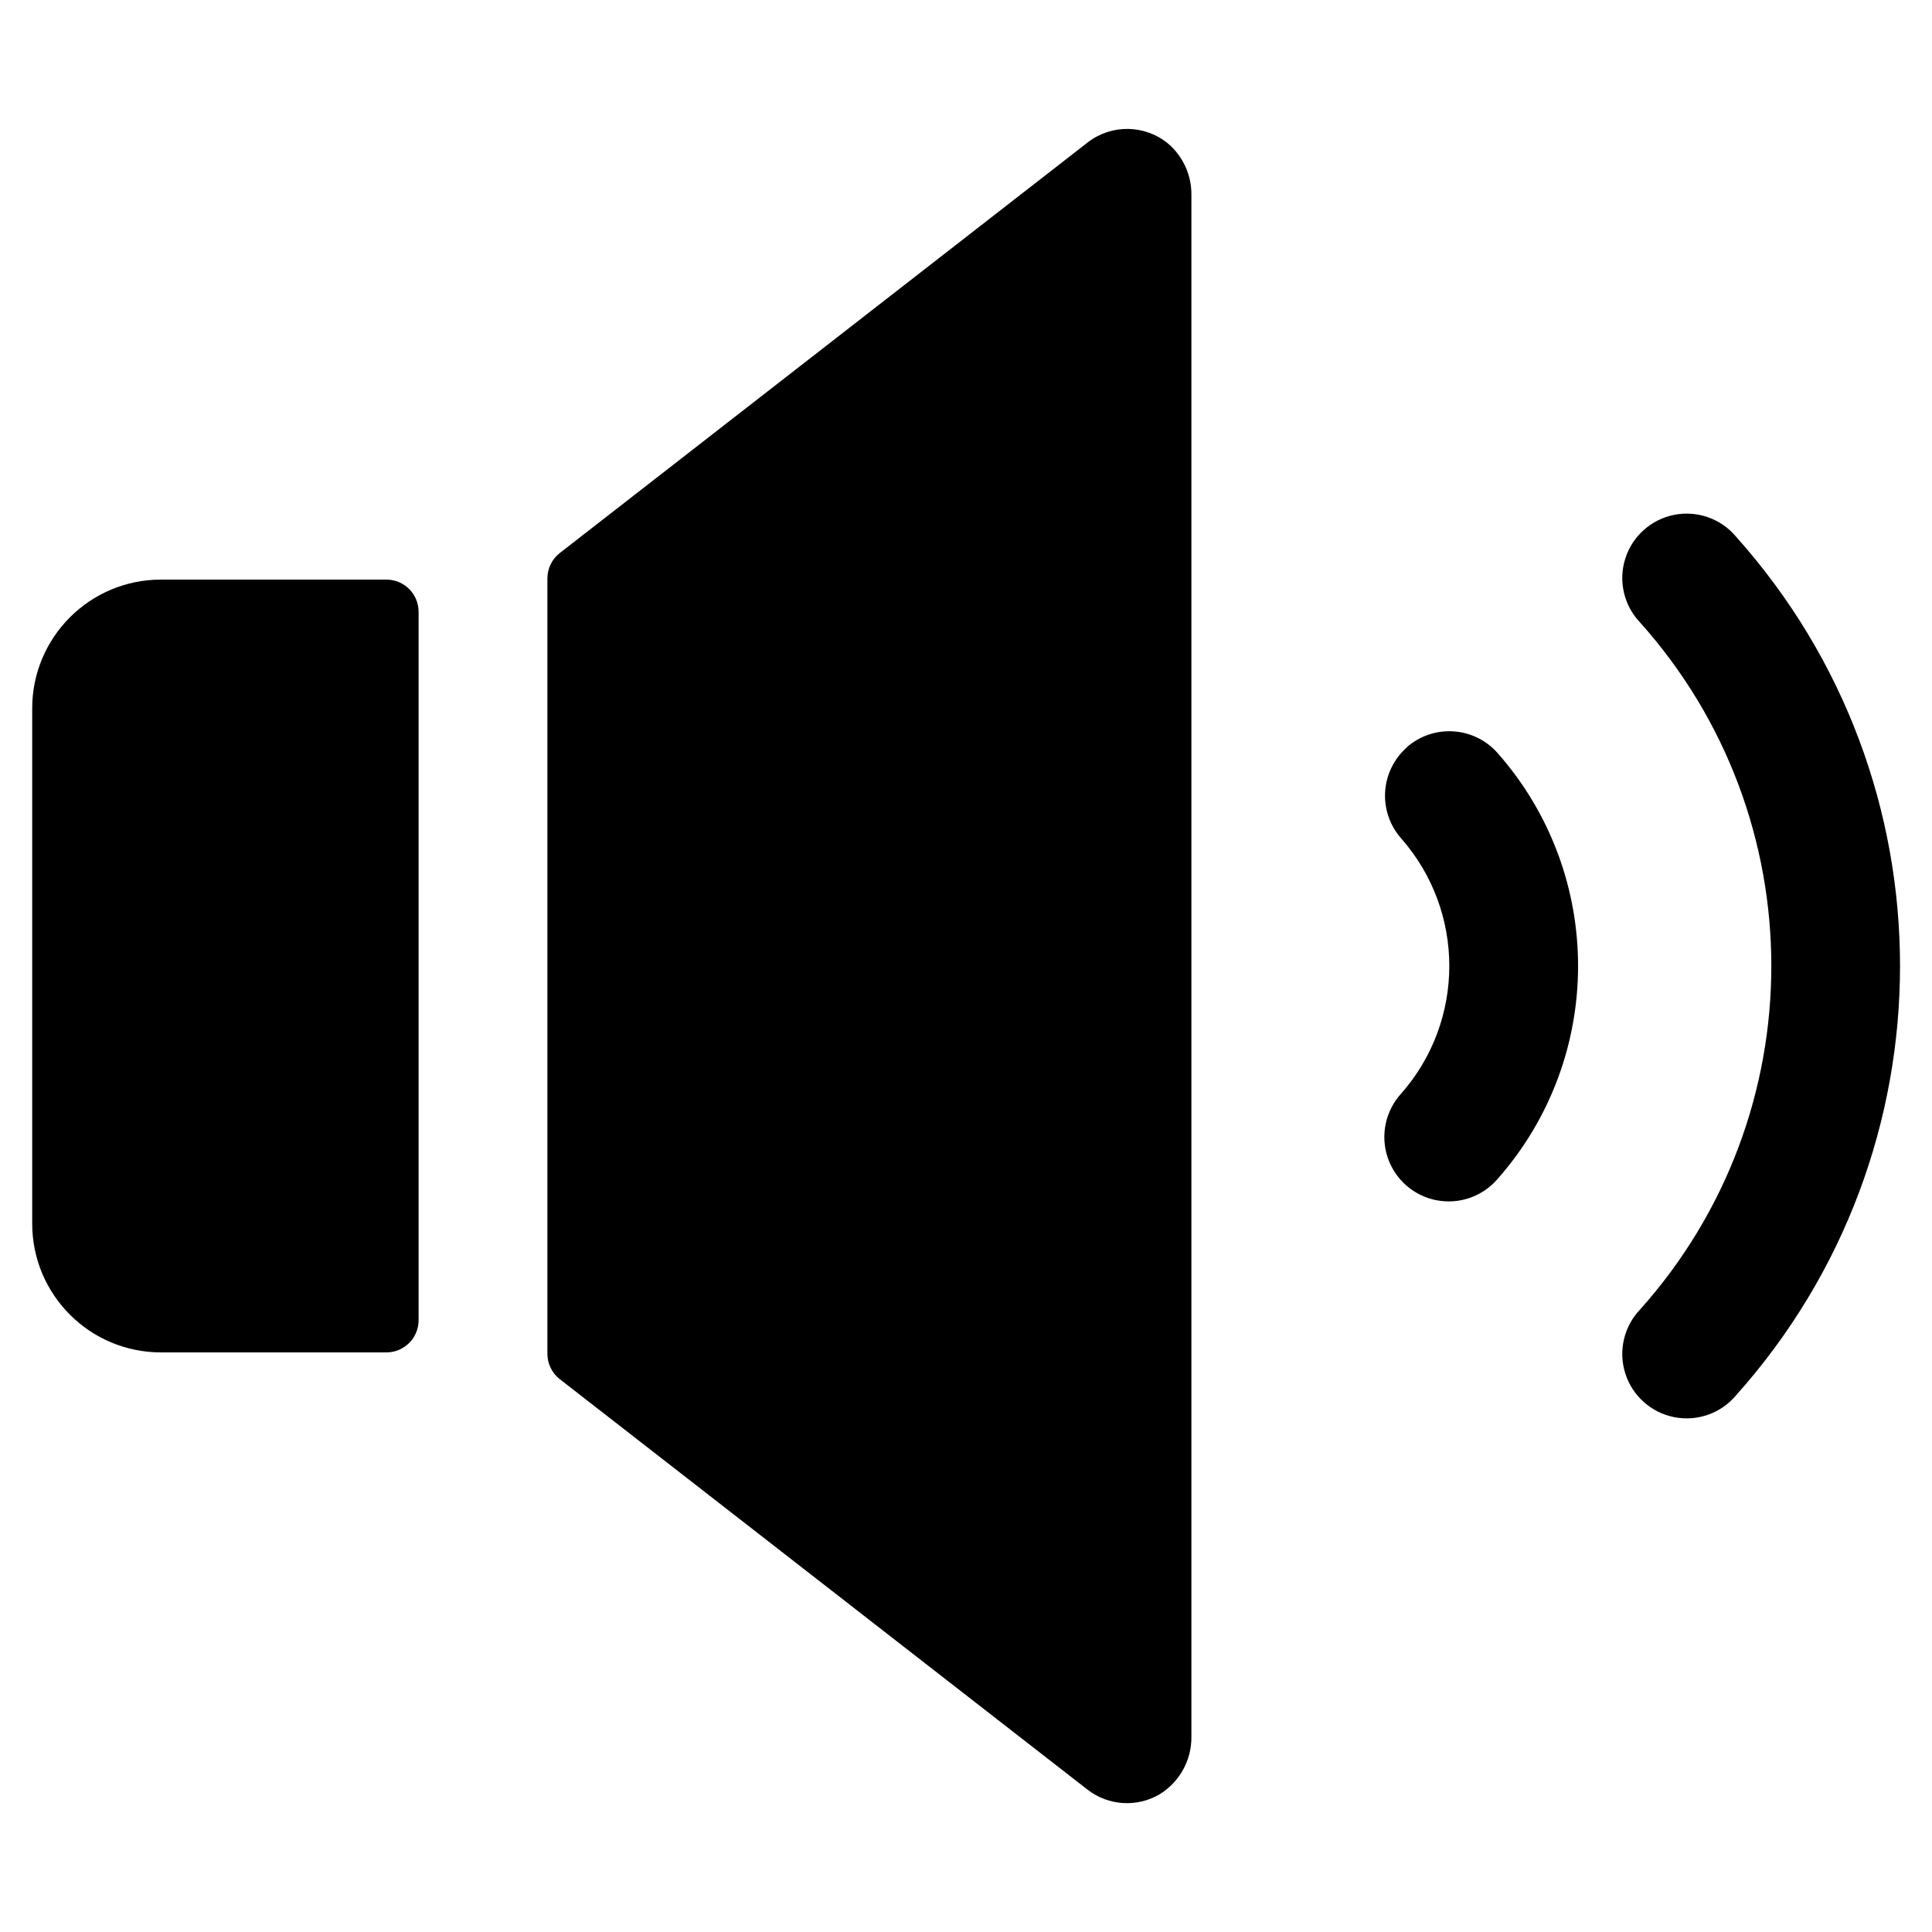
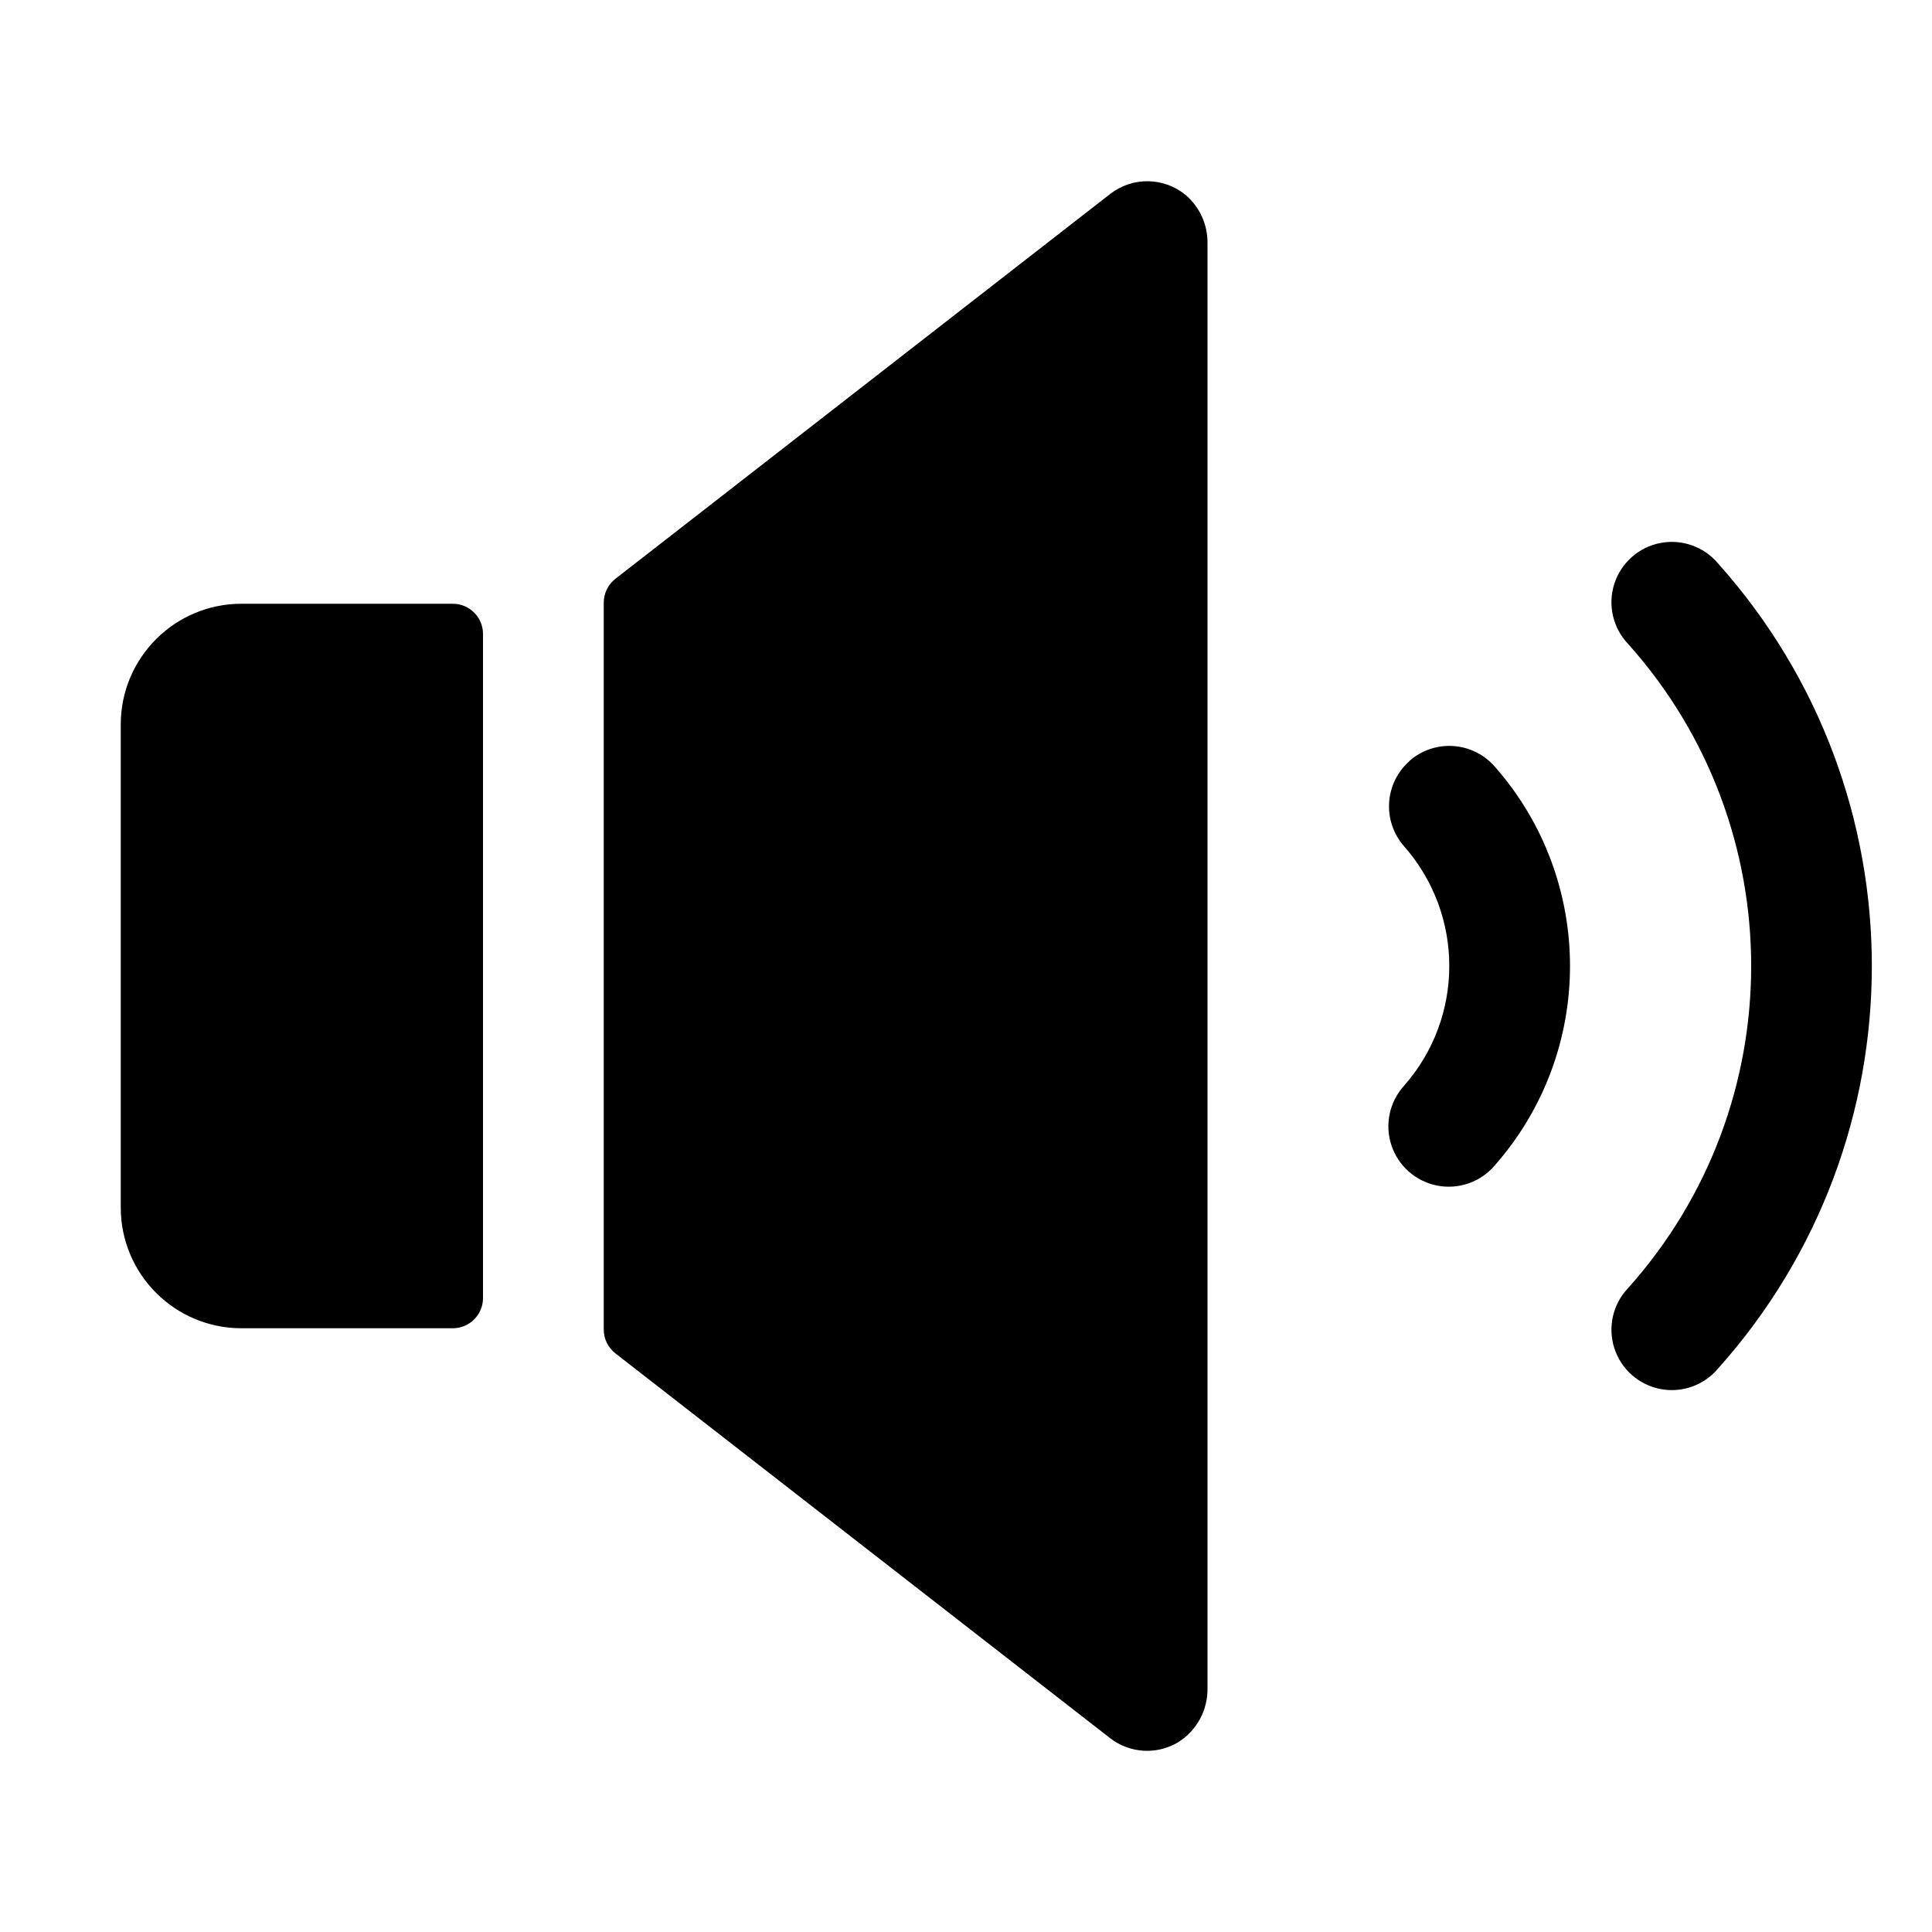
- <svg xmlns="http://www.w3.org/2000/svg" viewBox="12 8 240 240">
-   <path fill="currentColor" d="M160 32.25v191.44a8.29 8.29 0 0 1-3.91 7.18 8 8 0 0 1-9-.56l-65.57-51A4 4 0 0 1 80 176.16V79.84a4 4 0 0 1 1.55-3.15l65.57-51a8 8 0 0 1 10 .16 8.27 8.27 0 0 1 2.88 6.4ZM60 80H32a16 16 0 0 0-16 16v64a16 16 0 0 0 16 16h28a4 4 0 0 0 4-4V84a4 4 0 0 0-4-4Zm126.77 20.84a8 8 0 0 0-.72 11.3 24 24 0 0 1 0 31.72 8 8 0 1 0 12 10.58 40 40 0 0 0 0-52.88 8 8 0 0 0-11.31-.72Zm40.89-26.17a8 8 0 1 0-11.92 10.66 64 64 0 0 1 0 85.34 8 8 0 1 0 11.92 10.66 80 80 0 0 0 0-106.66Z" />
+ <svg xmlns="http://www.w3.org/2000/svg" viewBox="0 0 256 256" fill="currentColor">
+   <path d="M160 32.25v191.44a8.29 8.29 0 0 1-3.91 7.18 8 8 0 0 1-9-.56l-65.57-51A4 4 0 0 1 80 176.16V79.84a4 4 0 0 1 1.55-3.15l65.57-51a8 8 0 0 1 10 .16 8.27 8.27 0 0 1 2.88 6.4ZM60 80H32a16 16 0 0 0-16 16v64a16 16 0 0 0 16 16h28a4 4 0 0 0 4-4V84a4 4 0 0 0-4-4Zm126.77 20.84a8 8 0 0 0-.72 11.3 24 24 0 0 1 0 31.72 8 8 0 1 0 12 10.58 40 40 0 0 0 0-52.88 8 8 0 0 0-11.31-.72Zm40.89-26.17a8 8 0 1 0-11.92 10.66 64 64 0 0 1 0 85.34 8 8 0 1 0 11.92 10.66 80 80 0 0 0 0-106.66Z" />
</svg>
